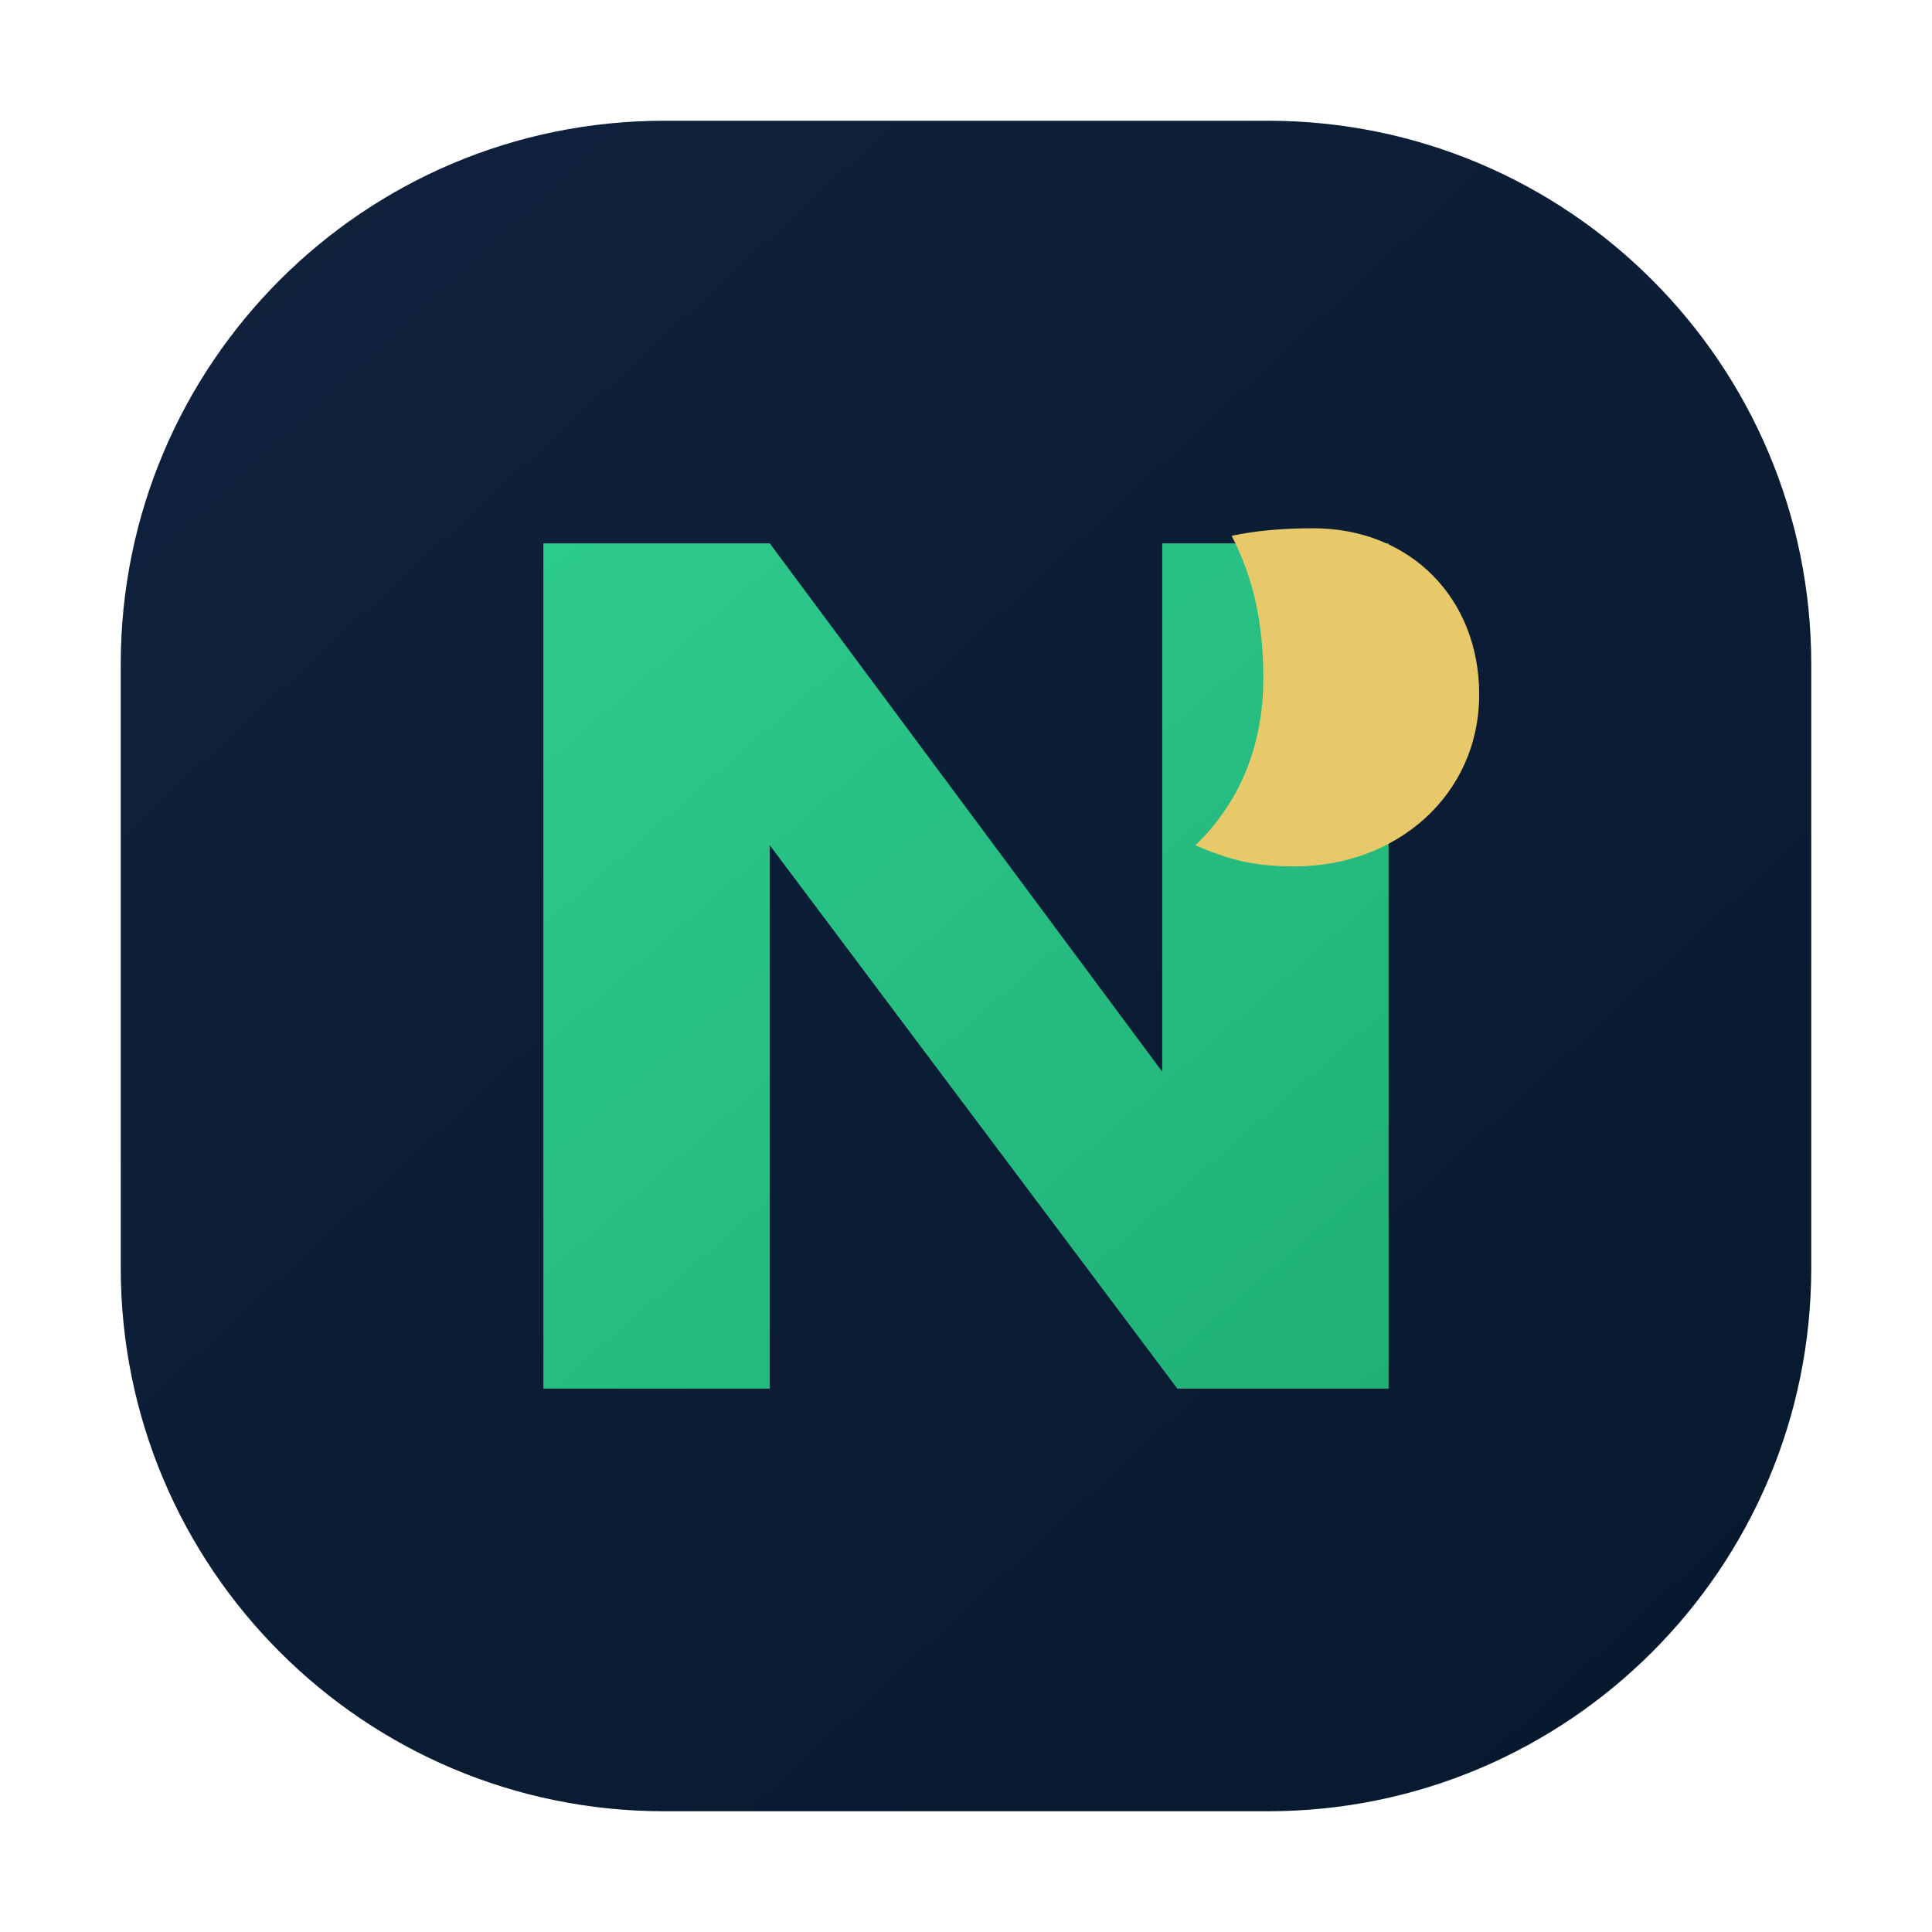
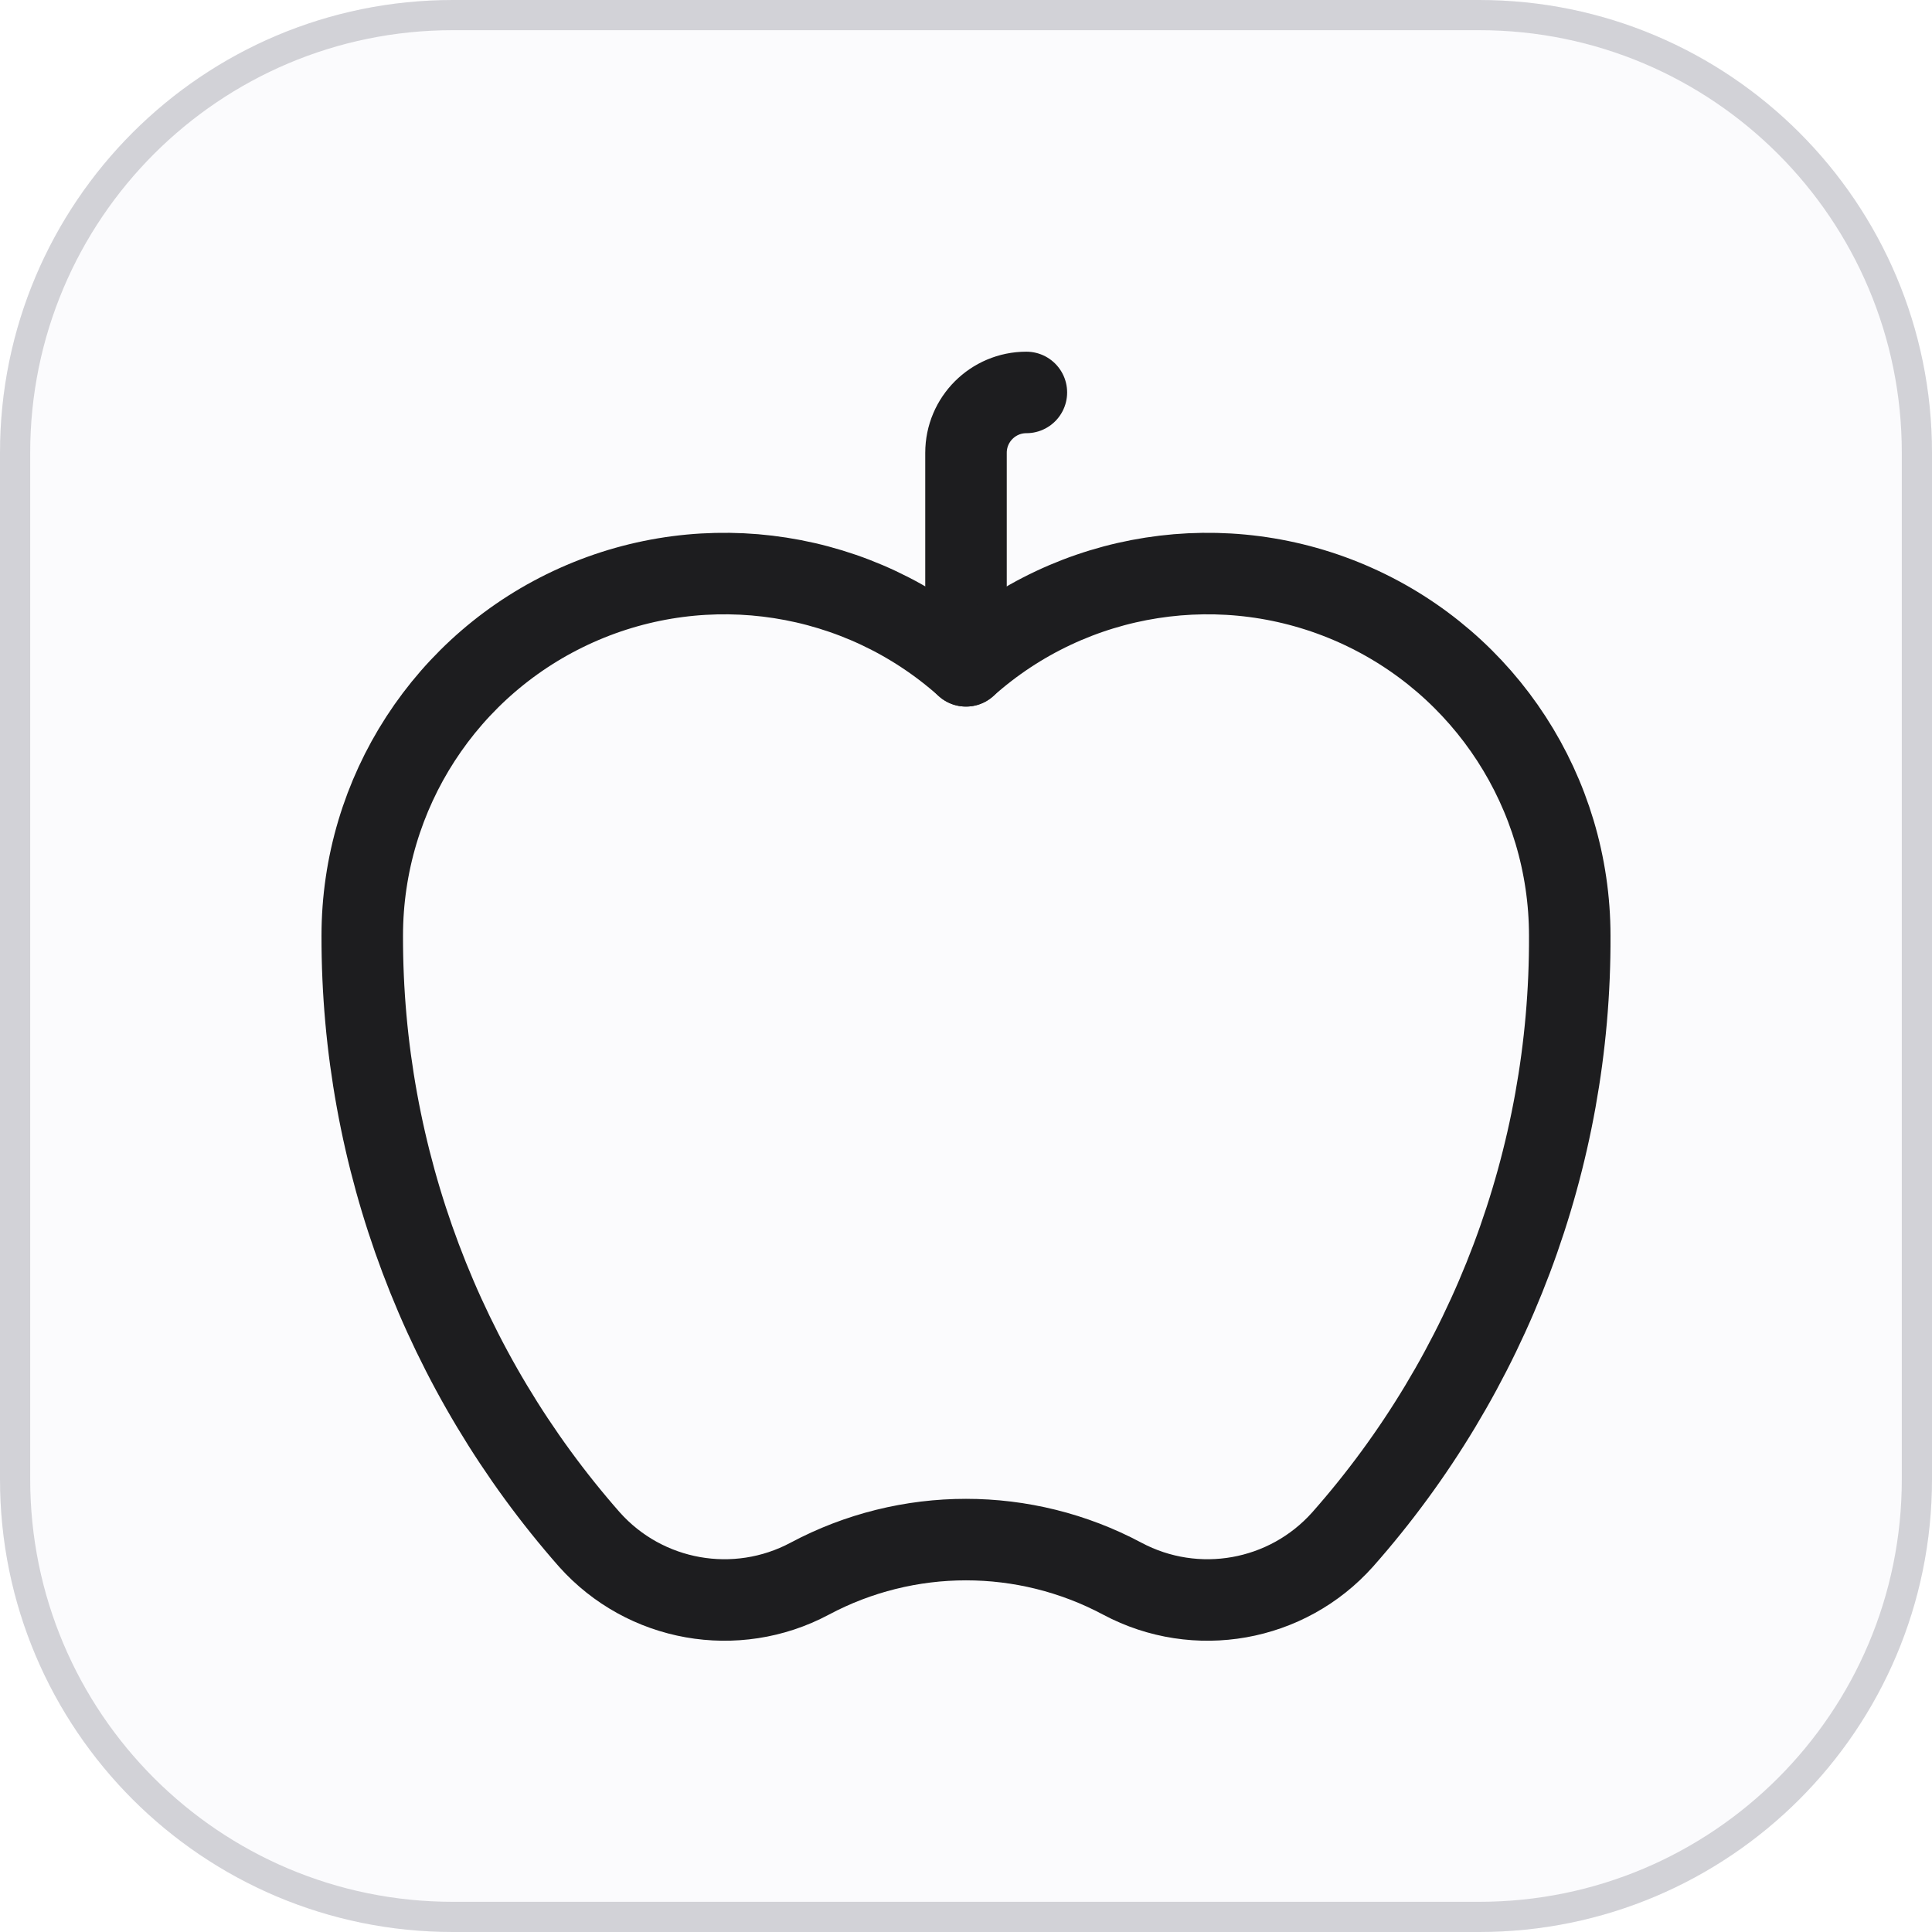
- <svg xmlns="http://www.w3.org/2000/svg" viewBox="0 0 64 64" fill="none">
-   <defs>
-     <linearGradient id="npBg" x1="8" y1="6" x2="56" y2="58" gradientUnits="userSpaceOnUse">
-       <stop stop-color="#10213D" />
-       <stop offset="1" stop-color="#07192E" />
-     </linearGradient>
-     <linearGradient id="npAccent" x1="18" y1="16" x2="46" y2="48" gradientUnits="userSpaceOnUse">
-       <stop stop-color="#2ECC8E" />
-       <stop offset="1" stop-color="#1FAF76" />
-     </linearGradient>
-   </defs>
-   <rect x="4" y="4" width="56" height="56" rx="18" fill="url(#npBg)" />
-   <path d="M18 46V18h7.5l13 17.5V18H46v28h-7L25.5 28V46H18Z" fill="url(#npAccent)" />
-   <path d="M43.5 17.5c3.25 0 5.5 2.35 5.5 5.5 0 3.35-2.75 5.7-6.1 5.7-1.2 0-2.05-.15-3.3-.7 1.4-1.35 2.25-3.2 2.25-5.55 0-1.85-.35-3.35-1.05-4.7.7-.15 1.55-.25 2.7-.25Z" fill="#E8C96A" />
+ <svg xmlns="http://www.w3.org/2000/svg" viewBox="0 0 64 64" fill="none" aria-hidden="true">
+   <rect width="64" height="64" rx="15" fill="#FBFBFD" />
+   <rect x="0.5" y="0.5" width="63" height="63" rx="14.5" stroke="#D2D2D7" />
+   <g transform="translate(8 9) scale(2)" fill="none" stroke="#1D1D1F" stroke-width="1.35" stroke-linecap="round" stroke-linejoin="round">
+     <path d="M12 6.528V3a1 1 0 0 1 1-1h0" />
+     <path d="M18.237 21A15 15 0 0 0 22 11a6 6 0 0 0-10-4.472A6 6 0 0 0 2 11a15.1 15.1 0 0 0 3.763 10 3 3 0 0 0 3.648.648 5.5 5.5 0 0 1 5.178 0A3 3 0 0 0 18.237 21" />
+   </g>
</svg>
